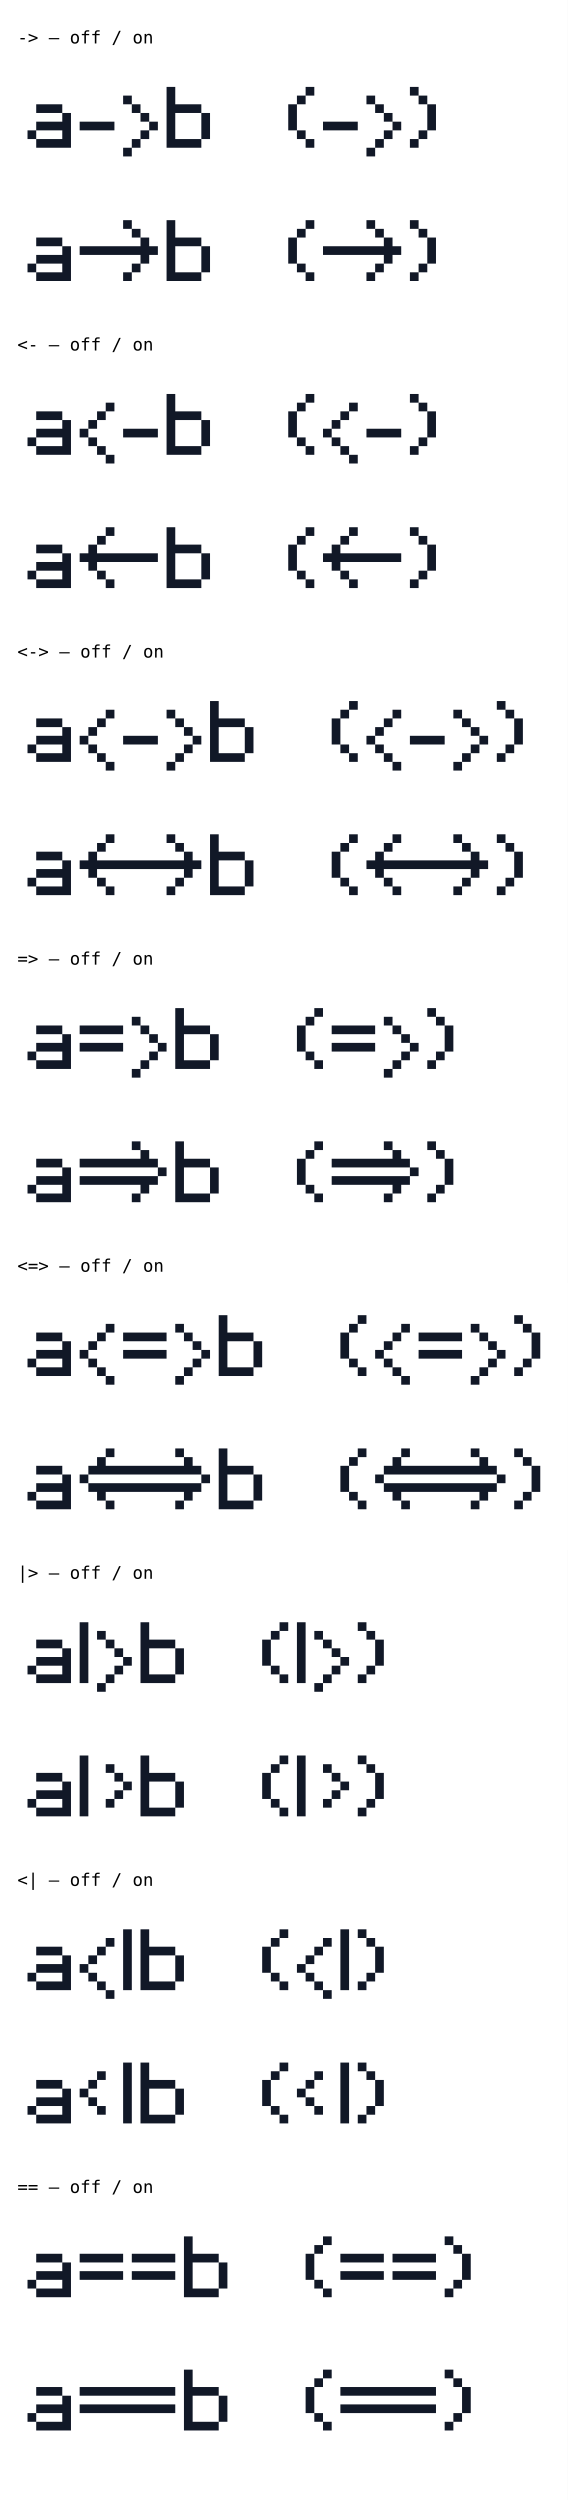
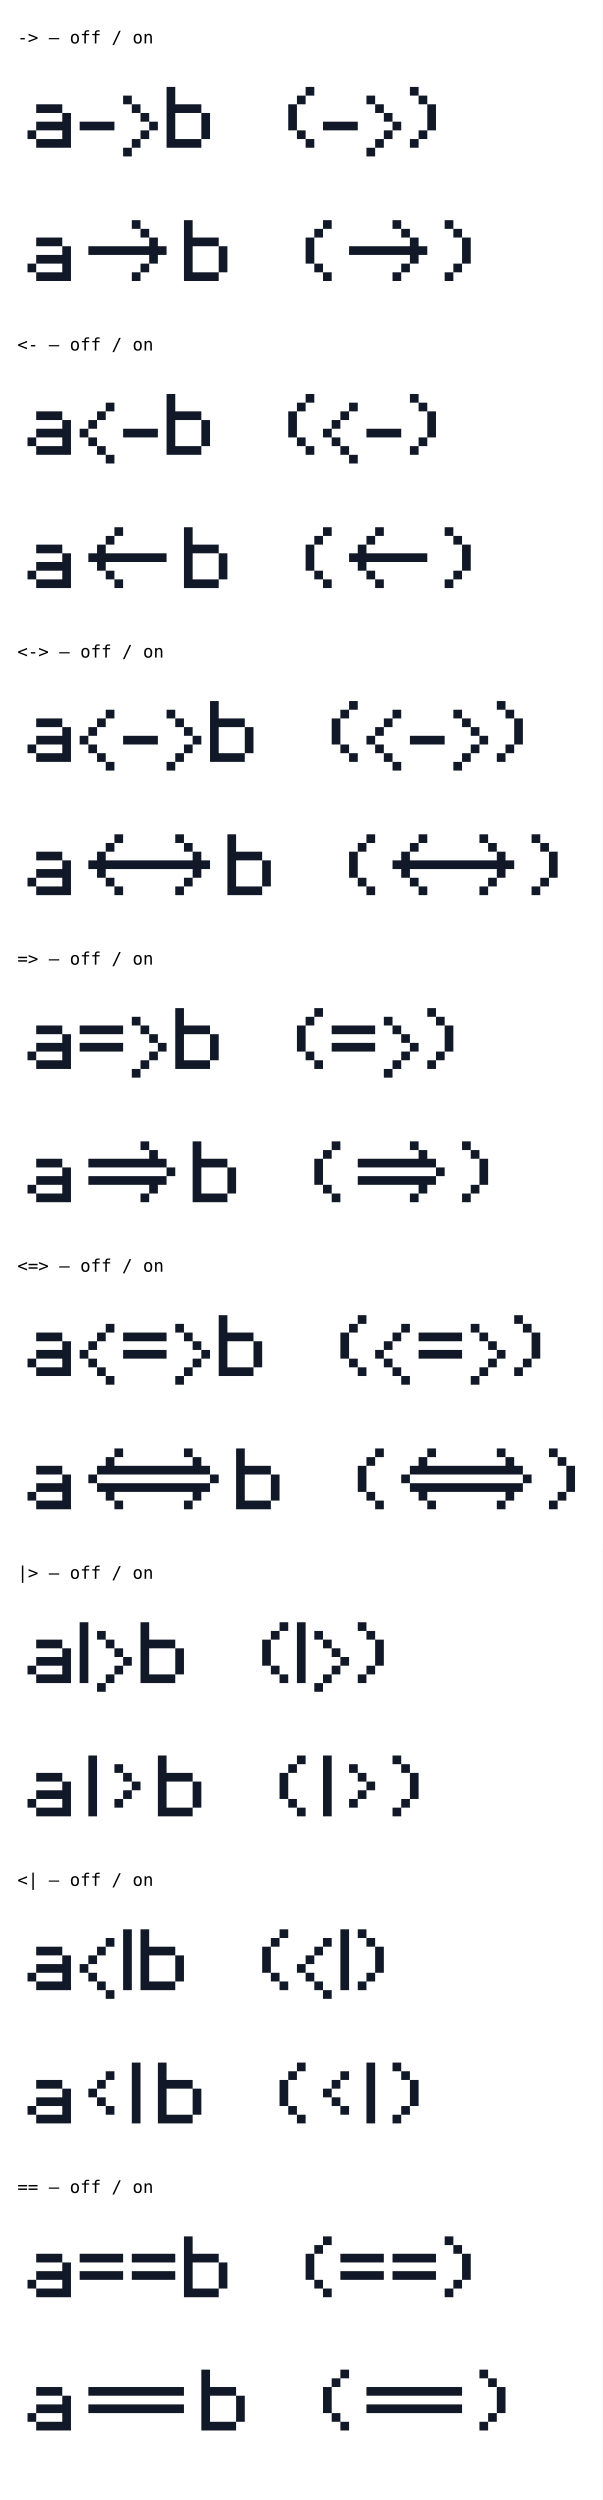
- <svg xmlns="http://www.w3.org/2000/svg" width="392" height="1726">
+ <svg xmlns="http://www.w3.org/2000/svg" width="416" height="1726">
  <rect width="100%" height="100%" fill="white" />
  <text x="12" y="30" font-family="monospace" font-size="12">-&gt; — off / on</text>
  <svg width="320" height="92" viewBox="0 0 320 92" x="0" y="38">
    <rect width="100%" height="100%" fill="#ffffff" />
    <path d="M150 200V100H250H350H450V200H350H250ZM150 200V300H250H350H450V400H350H250H150V500H250H350H450V400H550V300V200V100V0H450H350H250H150V100H50V200Z" fill="#111827" transform="translate(16 64) scale(0.06 -0.06)" />
    <path d="M50 300H150H250H350H450V200H350H250H150H50Z" fill="#111827" transform="translate(52 64) scale(0.06 -0.06)" />
    <path d="M50 600H150V500H250V400H350V300H450V200H350V100H250V0H150V-100H50V0H150V100H250V200H350V300H250V400H150V500H50Z" fill="#111827" transform="translate(82 64) scale(0.06 -0.06)" />
    <path d="M150 400V300V200V100H250H350H450V200V300V400H350H250ZM50 700H150V600V500H250H350H450V400H550V300V200V100H450V0H350H250H150H50V100V200V300V400V500V600Z" fill="#111827" transform="translate(112 64) scale(0.06 -0.06)" />
    <path d="" fill="#111827" transform="translate(148 64) scale(0.06 -0.06)" />
    <path d="" fill="#111827" transform="translate(172 64) scale(0.06 -0.06)" />
    <path d="M250 600V700H350V600ZM250 600V500H150V600ZM150 500V400V300V200H250V100H350V0H250V100H150V200H50V300V400V500Z" fill="#111827" transform="translate(196 64) scale(0.06 -0.06)" />
    <path d="M50 300H150H250H350H450V200H350H250H150H50Z" fill="#111827" transform="translate(220 64) scale(0.06 -0.06)" />
    <path d="M50 600H150V500H250V400H350V300H450V200H350V100H250V0H150V-100H50V0H150V100H250V200H350V300H250V400H150V500H50Z" fill="#111827" transform="translate(250 64) scale(0.06 -0.06)" />
    <path d="M50 700H150V600H250V500H350V400V300V200H250V100H150V0H50V100H150V200H250V300V400V500H150V600H50Z" fill="#111827" transform="translate(280 64) scale(0.06 -0.06)" />
  </svg>
-   <svg width="320" height="92" viewBox="0 0 320 92" x="0" y="130">
-     <rect width="100%" height="100%" fill="#ffffff" />
-     <path d="M150 200V100H250H350H450V200H350H250ZM150 200V300H250H350H450V400H350H250H150V500H250H350H450V400H550V300V200V100V0H450H350H250H150V100H50V200Z" fill="#111827" transform="translate(16 64) scale(0.06 -0.06)" />
-     <path d="M50 400H150H250H350H450H550H650H750V500H650V600H550V700H650V600H750V500H850V400H950V300H850V200H750V100H650V0H550V100H650V200H750V300H650H550H450H350H250H150H50Z" fill="#111827" transform="translate(52 64) scale(0.06 -0.06)" />
-     <path d="M150 400V300V200V100H250H350H450V200V300V400H350H250ZM50 700H150V600V500H250H350H450V400H550V300V200V100H450V0H350H250H150H50V100V200V300V400V500V600Z" fill="#111827" transform="translate(112 64) scale(0.06 -0.06)" />
-     <path d="" fill="#111827" transform="translate(148 64) scale(0.06 -0.06)" />
-     <path d="" fill="#111827" transform="translate(172 64) scale(0.06 -0.06)" />
-     <path d="M250 600V700H350V600ZM250 600V500H150V600ZM150 500V400V300V200H250V100H350V0H250V100H150V200H50V300V400V500Z" fill="#111827" transform="translate(196 64) scale(0.06 -0.06)" />
-     <path d="M50 400H150H250H350H450H550H650H750V500H650V600H550V700H650V600H750V500H850V400H950V300H850V200H750V100H650V0H550V100H650V200H750V300H650H550H450H350H250H150H50Z" fill="#111827" transform="translate(220 64) scale(0.06 -0.06)" />
-     <path d="M50 700H150V600H250V500H350V400V300V200H250V100H150V0H50V100H150V200H250V300V400V500H150V600H50Z" fill="#111827" transform="translate(280 64) scale(0.06 -0.06)" />
+   <svg width="344" height="92" viewBox="0 0 344 92" x="0" y="130">
+     <rect width="100%" height="100%" fill="#ffffff" />
+     <path d="M150 200V100H250H350H450V200H350H250ZM150 200V300H250H350H450V400H350H250H150V500H250H350H450V400H550V300V200V100V0H450H350H250H150V100H50V200Z" fill="#111827" transform="translate(16 64) scale(0.06 -0.06)" />
+     <path d="M150 400H250H350H450H550H650H750H850V500H750V600H650V700H750V600H850V500H950V400H1050V300H950V200H850V100H750V0H650V100H750V200H850V300H750H650H550H450H350H250H150Z" fill="#111827" transform="translate(52 64) scale(0.06 -0.06)" />
+     <path d="M150 400V300V200V100H250H350H450V200V300V400H350H250ZM50 700H150V600V500H250H350H450V400H550V300V200V100H450V0H350H250H150H50V100V200V300V400V500V600Z" fill="#111827" transform="translate(124 64) scale(0.06 -0.06)" />
+     <path d="" fill="#111827" transform="translate(160 64) scale(0.06 -0.06)" />
+     <path d="" fill="#111827" transform="translate(184 64) scale(0.06 -0.06)" />
+     <path d="M250 600V700H350V600ZM250 600V500H150V600ZM150 500V400V300V200H250V100H350V0H250V100H150V200H50V300V400V500Z" fill="#111827" transform="translate(208 64) scale(0.06 -0.06)" />
+     <path d="M150 400H250H350H450H550H650H750H850V500H750V600H650V700H750V600H850V500H950V400H1050V300H950V200H850V100H750V0H650V100H750V200H850V300H750H650H550H450H350H250H150Z" fill="#111827" transform="translate(232 64) scale(0.06 -0.06)" />
+     <path d="M50 700H150V600H250V500H350V400V300V200H250V100H150V0H50V100H150V200H250V300V400V500H150V600H50Z" fill="#111827" transform="translate(304 64) scale(0.06 -0.06)" />
  </svg>
  <text x="12" y="242" font-family="monospace" font-size="12">&lt;- — off / on</text>
  <svg width="320" height="92" viewBox="0 0 320 92" x="0" y="250">
    <rect width="100%" height="100%" fill="#ffffff" />
    <path d="M150 200V100H250H350H450V200H350H250ZM150 200V300H250H350H450V400H350H250H150V500H250H350H450V400H550V300V200V100V0H450H350H250H150V100H50V200Z" fill="#111827" transform="translate(16 64) scale(0.06 -0.06)" />
    <path d="M250 400V500H350V600H450V500H350V400ZM250 400V300H150V400ZM150 300V200H250V100H350V0H450V-100H350V0H250V100H150V200H50V300Z" fill="#111827" transform="translate(52 64) scale(0.06 -0.06)" />
    <path d="M50 300H150H250H350H450V200H350H250H150H50Z" fill="#111827" transform="translate(82 64) scale(0.06 -0.06)" />
    <path d="M150 400V300V200V100H250H350H450V200V300V400H350H250ZM50 700H150V600V500H250H350H450V400H550V300V200V100H450V0H350H250H150H50V100V200V300V400V500V600Z" fill="#111827" transform="translate(112 64) scale(0.06 -0.06)" />
    <path d="" fill="#111827" transform="translate(148 64) scale(0.06 -0.06)" />
    <path d="" fill="#111827" transform="translate(172 64) scale(0.06 -0.06)" />
    <path d="M250 600V700H350V600ZM250 600V500H150V600ZM150 500V400V300V200H250V100H350V0H250V100H150V200H50V300V400V500Z" fill="#111827" transform="translate(196 64) scale(0.06 -0.06)" />
    <path d="M250 400V500H350V600H450V500H350V400ZM250 400V300H150V400ZM150 300V200H250V100H350V0H450V-100H350V0H250V100H150V200H50V300Z" fill="#111827" transform="translate(220 64) scale(0.06 -0.06)" />
    <path d="M50 300H150H250H350H450V200H350H250H150H50Z" fill="#111827" transform="translate(250 64) scale(0.06 -0.06)" />
    <path d="M50 700H150V600H250V500H350V400V300V200H250V100H150V0H50V100H150V200H250V300V400V500H150V600H50Z" fill="#111827" transform="translate(280 64) scale(0.06 -0.06)" />
  </svg>
-   <svg width="320" height="92" viewBox="0 0 320 92" x="0" y="342">
-     <rect width="100%" height="100%" fill="#ffffff" />
-     <path d="M150 200V100H250H350H450V200H350H250ZM150 200V300H250H350H450V400H350H250H150V500H250H350H450V400H550V300V200V100V0H450H350H250H150V100H50V200Z" fill="#111827" transform="translate(16 64) scale(0.06 -0.06)" />
-     <path d="M50 400H150V500H250V600H350V700H450V600H350V500H250V400H350H450H550H650H750H850H950V300H850H750H650H550H450H350H250V200H350V100H450V0H350V100H250V200H150V300H50Z" fill="#111827" transform="translate(52 64) scale(0.06 -0.06)" />
-     <path d="M150 400V300V200V100H250H350H450V200V300V400H350H250ZM50 700H150V600V500H250H350H450V400H550V300V200V100H450V0H350H250H150H50V100V200V300V400V500V600Z" fill="#111827" transform="translate(112 64) scale(0.06 -0.06)" />
-     <path d="" fill="#111827" transform="translate(148 64) scale(0.06 -0.06)" />
-     <path d="" fill="#111827" transform="translate(172 64) scale(0.06 -0.06)" />
-     <path d="M250 600V700H350V600ZM250 600V500H150V600ZM150 500V400V300V200H250V100H350V0H250V100H150V200H50V300V400V500Z" fill="#111827" transform="translate(196 64) scale(0.06 -0.06)" />
-     <path d="M50 400H150V500H250V600H350V700H450V600H350V500H250V400H350H450H550H650H750H850H950V300H850H750H650H550H450H350H250V200H350V100H450V0H350V100H250V200H150V300H50Z" fill="#111827" transform="translate(220 64) scale(0.06 -0.06)" />
-     <path d="M50 700H150V600H250V500H350V400V300V200H250V100H150V0H50V100H150V200H250V300V400V500H150V600H50Z" fill="#111827" transform="translate(280 64) scale(0.06 -0.06)" />
+   <svg width="344" height="92" viewBox="0 0 344 92" x="0" y="342">
+     <rect width="100%" height="100%" fill="#ffffff" />
+     <path d="M150 200V100H250H350H450V200H350H250ZM150 200V300H250H350H450V400H350H250H150V500H250H350H450V400H550V300V200V100V0H450H350H250H150V100H50V200Z" fill="#111827" transform="translate(16 64) scale(0.06 -0.06)" />
+     <path d="M150 400H250V500H350V600H450V700H550V600H450V500H350V400H450H550H650H750H850H950H1050V300H950H850H750H650H550H450H350V200H450V100H550V0H450V100H350V200H250V300H150Z" fill="#111827" transform="translate(52 64) scale(0.06 -0.06)" />
+     <path d="M150 400V300V200V100H250H350H450V200V300V400H350H250ZM50 700H150V600V500H250H350H450V400H550V300V200V100H450V0H350H250H150H50V100V200V300V400V500V600Z" fill="#111827" transform="translate(124 64) scale(0.06 -0.06)" />
+     <path d="" fill="#111827" transform="translate(160 64) scale(0.06 -0.06)" />
+     <path d="" fill="#111827" transform="translate(184 64) scale(0.06 -0.06)" />
+     <path d="M250 600V700H350V600ZM250 600V500H150V600ZM150 500V400V300V200H250V100H350V0H250V100H150V200H50V300V400V500Z" fill="#111827" transform="translate(208 64) scale(0.06 -0.06)" />
+     <path d="M150 400H250V500H350V600H450V700H550V600H450V500H350V400H450H550H650H750H850H950H1050V300H950H850H750H650H550H450H350V200H450V100H550V0H450V100H350V200H250V300H150Z" fill="#111827" transform="translate(232 64) scale(0.06 -0.06)" />
+     <path d="M50 700H150V600H250V500H350V400V300V200H250V100H150V0H50V100H150V200H250V300V400V500H150V600H50Z" fill="#111827" transform="translate(304 64) scale(0.06 -0.06)" />
  </svg>
  <text x="12" y="454" font-family="monospace" font-size="12">&lt;-&gt; — off / on</text>
  <svg width="380" height="92" viewBox="0 0 380 92" x="0" y="462">
    <rect width="100%" height="100%" fill="#ffffff" />
    <path d="M150 200V100H250H350H450V200H350H250ZM150 200V300H250H350H450V400H350H250H150V500H250H350H450V400H550V300V200V100V0H450H350H250H150V100H50V200Z" fill="#111827" transform="translate(16 64) scale(0.06 -0.06)" />
    <path d="M250 400V500H350V600H450V500H350V400ZM250 400V300H150V400ZM150 300V200H250V100H350V0H450V-100H350V0H250V100H150V200H50V300Z" fill="#111827" transform="translate(52 64) scale(0.06 -0.06)" />
    <path d="M50 300H150H250H350H450V200H350H250H150H50Z" fill="#111827" transform="translate(82 64) scale(0.06 -0.06)" />
    <path d="M50 600H150V500H250V400H350V300H450V200H350V100H250V0H150V-100H50V0H150V100H250V200H350V300H250V400H150V500H50Z" fill="#111827" transform="translate(112 64) scale(0.06 -0.06)" />
    <path d="M150 400V300V200V100H250H350H450V200V300V400H350H250ZM50 700H150V600V500H250H350H450V400H550V300V200V100H450V0H350H250H150H50V100V200V300V400V500V600Z" fill="#111827" transform="translate(142 64) scale(0.06 -0.06)" />
    <path d="" fill="#111827" transform="translate(178 64) scale(0.06 -0.06)" />
    <path d="" fill="#111827" transform="translate(202 64) scale(0.06 -0.06)" />
    <path d="M250 600V700H350V600ZM250 600V500H150V600ZM150 500V400V300V200H250V100H350V0H250V100H150V200H50V300V400V500Z" fill="#111827" transform="translate(226 64) scale(0.06 -0.06)" />
    <path d="M250 400V500H350V600H450V500H350V400ZM250 400V300H150V400ZM150 300V200H250V100H350V0H450V-100H350V0H250V100H150V200H50V300Z" fill="#111827" transform="translate(250 64) scale(0.06 -0.06)" />
    <path d="M50 300H150H250H350H450V200H350H250H150H50Z" fill="#111827" transform="translate(280 64) scale(0.06 -0.06)" />
    <path d="M50 600H150V500H250V400H350V300H450V200H350V100H250V0H150V-100H50V0H150V100H250V200H350V300H250V400H150V500H50Z" fill="#111827" transform="translate(310 64) scale(0.06 -0.06)" />
    <path d="M50 700H150V600H250V500H350V400V300V200H250V100H150V0H50V100H150V200H250V300V400V500H150V600H50Z" fill="#111827" transform="translate(340 64) scale(0.06 -0.06)" />
  </svg>
-   <svg width="380" height="92" viewBox="0 0 380 92" x="0" y="554">
-     <rect width="100%" height="100%" fill="#ffffff" />
-     <path d="M150 200V100H250H350H450V200H350H250ZM150 200V300H250H350H450V400H350H250H150V500H250H350H450V400H550V300V200V100V0H450H350H250H150V100H50V200Z" fill="#111827" transform="translate(16 64) scale(0.06 -0.06)" />
-     <path d="M50 400H150V500H250V600H350V700H450V600H350V500H250V400H350H450H550H650H750H850H950H1050H1150H1250V500H1150V600H1050V700H1150V600H1250V500H1350V400H1450V300H1350V200H1250V100H1150V0H1050V100H1150V200H1250V300H1150H1050H950H850H750H650H550H450H350H250V200H350V100H450V0H350V100H250V200H150V300H50Z" fill="#111827" transform="translate(52 64) scale(0.06 -0.06)" />
-     <path d="M150 400V300V200V100H250H350H450V200V300V400H350H250ZM50 700H150V600V500H250H350H450V400H550V300V200V100H450V0H350H250H150H50V100V200V300V400V500V600Z" fill="#111827" transform="translate(142 64) scale(0.06 -0.06)" />
-     <path d="" fill="#111827" transform="translate(178 64) scale(0.06 -0.06)" />
-     <path d="" fill="#111827" transform="translate(202 64) scale(0.06 -0.06)" />
-     <path d="M250 600V700H350V600ZM250 600V500H150V600ZM150 500V400V300V200H250V100H350V0H250V100H150V200H50V300V400V500Z" fill="#111827" transform="translate(226 64) scale(0.06 -0.06)" />
-     <path d="M50 400H150V500H250V600H350V700H450V600H350V500H250V400H350H450H550H650H750H850H950H1050H1150H1250V500H1150V600H1050V700H1150V600H1250V500H1350V400H1450V300H1350V200H1250V100H1150V0H1050V100H1150V200H1250V300H1150H1050H950H850H750H650H550H450H350H250V200H350V100H450V0H350V100H250V200H150V300H50Z" fill="#111827" transform="translate(250 64) scale(0.06 -0.06)" />
-     <path d="M50 700H150V600H250V500H350V400V300V200H250V100H150V0H50V100H150V200H250V300V400V500H150V600H50Z" fill="#111827" transform="translate(340 64) scale(0.06 -0.06)" />
+   <svg width="404" height="92" viewBox="0 0 404 92" x="0" y="554">
+     <rect width="100%" height="100%" fill="#ffffff" />
+     <path d="M150 200V100H250H350H450V200H350H250ZM150 200V300H250H350H450V400H350H250H150V500H250H350H450V400H550V300V200V100V0H450H350H250H150V100H50V200Z" fill="#111827" transform="translate(16 64) scale(0.06 -0.06)" />
+     <path d="M150 400H250V500H350V600H450V700H550V600H450V500H350V400H450H550H650H750H850H950H1050H1150H1250H1350V500H1250V600H1150V700H1250V600H1350V500H1450V400H1550V300H1450V200H1350V100H1250V0H1150V100H1250V200H1350V300H1250H1150H1050H950H850H750H650H550H450H350V200H450V100H550V0H450V100H350V200H250V300H150Z" fill="#111827" transform="translate(52 64) scale(0.06 -0.06)" />
+     <path d="M150 400V300V200V100H250H350H450V200V300V400H350H250ZM50 700H150V600V500H250H350H450V400H550V300V200V100H450V0H350H250H150H50V100V200V300V400V500V600Z" fill="#111827" transform="translate(154 64) scale(0.06 -0.06)" />
+     <path d="" fill="#111827" transform="translate(190 64) scale(0.06 -0.06)" />
+     <path d="" fill="#111827" transform="translate(214 64) scale(0.06 -0.06)" />
+     <path d="M250 600V700H350V600ZM250 600V500H150V600ZM150 500V400V300V200H250V100H350V0H250V100H150V200H50V300V400V500Z" fill="#111827" transform="translate(238 64) scale(0.06 -0.06)" />
+     <path d="M150 400H250V500H350V600H450V700H550V600H450V500H350V400H450H550H650H750H850H950H1050H1150H1250H1350V500H1250V600H1150V700H1250V600H1350V500H1450V400H1550V300H1450V200H1350V100H1250V0H1150V100H1250V200H1350V300H1250H1150H1050H950H850H750H650H550H450H350V200H450V100H550V0H450V100H350V200H250V300H150Z" fill="#111827" transform="translate(262 64) scale(0.06 -0.06)" />
+     <path d="M50 700H150V600H250V500H350V400V300V200H250V100H150V0H50V100H150V200H250V300V400V500H150V600H50Z" fill="#111827" transform="translate(364 64) scale(0.06 -0.06)" />
  </svg>
  <text x="12" y="666" font-family="monospace" font-size="12">=&gt; — off / on</text>
  <svg width="332" height="92" viewBox="0 0 332 92" x="0" y="674">
    <rect width="100%" height="100%" fill="#ffffff" />
    <path d="M150 200V100H250H350H450V200H350H250ZM150 200V300H250H350H450V400H350H250H150V500H250H350H450V400H550V300V200V100V0H450H350H250H150V100H50V200Z" fill="#111827" transform="translate(16 64) scale(0.06 -0.06)" />
    <path d="M50 300H150H250H350H450H550V200H450H350H250H150H50ZM50 500H150H250H350H450H550V400H450H350H250H150H50Z" fill="#111827" transform="translate(52 64) scale(0.06 -0.06)" />
    <path d="M50 600H150V500H250V400H350V300H450V200H350V100H250V0H150V-100H50V0H150V100H250V200H350V300H250V400H150V500H50Z" fill="#111827" transform="translate(88 64) scale(0.06 -0.06)" />
    <path d="M150 400V300V200V100H250H350H450V200V300V400H350H250ZM50 700H150V600V500H250H350H450V400H550V300V200V100H450V0H350H250H150H50V100V200V300V400V500V600Z" fill="#111827" transform="translate(118 64) scale(0.06 -0.06)" />
    <path d="" fill="#111827" transform="translate(154 64) scale(0.06 -0.06)" />
    <path d="" fill="#111827" transform="translate(178 64) scale(0.06 -0.06)" />
    <path d="M250 600V700H350V600ZM250 600V500H150V600ZM150 500V400V300V200H250V100H350V0H250V100H150V200H50V300V400V500Z" fill="#111827" transform="translate(202 64) scale(0.06 -0.06)" />
    <path d="M50 300H150H250H350H450H550V200H450H350H250H150H50ZM50 500H150H250H350H450H550V400H450H350H250H150H50Z" fill="#111827" transform="translate(226 64) scale(0.06 -0.06)" />
    <path d="M50 600H150V500H250V400H350V300H450V200H350V100H250V0H150V-100H50V0H150V100H250V200H350V300H250V400H150V500H50Z" fill="#111827" transform="translate(262 64) scale(0.06 -0.06)" />
    <path d="M50 700H150V600H250V500H350V400V300V200H250V100H150V0H50V100H150V200H250V300V400V500H150V600H50Z" fill="#111827" transform="translate(292 64) scale(0.06 -0.06)" />
  </svg>
-   <svg width="332" height="92" viewBox="0 0 332 92" x="0" y="766">
-     <rect width="100%" height="100%" fill="#ffffff" />
-     <path d="M150 200V100H250H350H450V200H350H250ZM150 200V300H250H350H450V400H350H250H150V500H250H350H450V400H550V300V200V100V0H450H350H250H150V100H50V200Z" fill="#111827" transform="translate(16 64) scale(0.06 -0.06)" />
-     <path d="M50 500H150H250H350H450H550H650H750V600H650V700H750V600H850V500H950V400H1050V300H950V200H850V100H750V0H650V100H750V200H650H550H450H350H250H150H50V300H150H250H350H450H550H650H750H850H950V400H850H750H650H550H450H350H250H150H50Z" fill="#111827" transform="translate(52 64) scale(0.06 -0.06)" />
-     <path d="M150 400V300V200V100H250H350H450V200V300V400H350H250ZM50 700H150V600V500H250H350H450V400H550V300V200V100H450V0H350H250H150H50V100V200V300V400V500V600Z" fill="#111827" transform="translate(118 64) scale(0.06 -0.06)" />
-     <path d="" fill="#111827" transform="translate(154 64) scale(0.06 -0.06)" />
-     <path d="" fill="#111827" transform="translate(178 64) scale(0.06 -0.06)" />
-     <path d="M250 600V700H350V600ZM250 600V500H150V600ZM150 500V400V300V200H250V100H350V0H250V100H150V200H50V300V400V500Z" fill="#111827" transform="translate(202 64) scale(0.06 -0.06)" />
-     <path d="M50 500H150H250H350H450H550H650H750V600H650V700H750V600H850V500H950V400H1050V300H950V200H850V100H750V0H650V100H750V200H650H550H450H350H250H150H50V300H150H250H350H450H550H650H750H850H950V400H850H750H650H550H450H350H250H150H50Z" fill="#111827" transform="translate(226 64) scale(0.06 -0.06)" />
-     <path d="M50 700H150V600H250V500H350V400V300V200H250V100H150V0H50V100H150V200H250V300V400V500H150V600H50Z" fill="#111827" transform="translate(292 64) scale(0.06 -0.06)" />
+   <svg width="356" height="92" viewBox="0 0 356 92" x="0" y="766">
+     <rect width="100%" height="100%" fill="#ffffff" />
+     <path d="M150 200V100H250H350H450V200H350H250ZM150 200V300H250H350H450V400H350H250H150V500H250H350H450V400H550V300V200V100V0H450H350H250H150V100H50V200Z" fill="#111827" transform="translate(16 64) scale(0.06 -0.06)" />
+     <path d="M150 500H250H350H450H550H650H750H850V600H750V700H850V600H950V500H1050V400H1150V300H1050V200H950V100H850V0H750V100H850V200H750H650H550H450H350H250H150V300H250H350H450H550H650H750H850H950H1050V400H950H850H750H650H550H450H350H250H150Z" fill="#111827" transform="translate(52 64) scale(0.06 -0.06)" />
+     <path d="M150 400V300V200V100H250H350H450V200V300V400H350H250ZM50 700H150V600V500H250H350H450V400H550V300V200V100H450V0H350H250H150H50V100V200V300V400V500V600Z" fill="#111827" transform="translate(130 64) scale(0.06 -0.06)" />
+     <path d="" fill="#111827" transform="translate(166 64) scale(0.06 -0.06)" />
+     <path d="" fill="#111827" transform="translate(190 64) scale(0.06 -0.06)" />
+     <path d="M250 600V700H350V600ZM250 600V500H150V600ZM150 500V400V300V200H250V100H350V0H250V100H150V200H50V300V400V500Z" fill="#111827" transform="translate(214 64) scale(0.06 -0.06)" />
+     <path d="M150 500H250H350H450H550H650H750H850V600H750V700H850V600H950V500H1050V400H1150V300H1050V200H950V100H850V0H750V100H850V200H750H650H550H450H350H250H150V300H250H350H450H550H650H750H850H950H1050V400H950H850H750H650H550H450H350H250H150Z" fill="#111827" transform="translate(238 64) scale(0.06 -0.06)" />
+     <path d="M50 700H150V600H250V500H350V400V300V200H250V100H150V0H50V100H150V200H250V300V400V500H150V600H50Z" fill="#111827" transform="translate(316 64) scale(0.06 -0.06)" />
  </svg>
  <text x="12" y="878" font-family="monospace" font-size="12">&lt;=&gt; — off / on</text>
  <svg width="392" height="92" viewBox="0 0 392 92" x="0" y="886">
    <rect width="100%" height="100%" fill="#ffffff" />
    <path d="M150 200V100H250H350H450V200H350H250ZM150 200V300H250H350H450V400H350H250H150V500H250H350H450V400H550V300V200V100V0H450H350H250H150V100H50V200Z" fill="#111827" transform="translate(16 64) scale(0.06 -0.06)" />
    <path d="M250 400V500H350V600H450V500H350V400ZM250 400V300H150V400ZM150 300V200H250V100H350V0H450V-100H350V0H250V100H150V200H50V300Z" fill="#111827" transform="translate(52 64) scale(0.06 -0.06)" />
    <path d="M50 300H150H250H350H450H550V200H450H350H250H150H50ZM50 500H150H250H350H450H550V400H450H350H250H150H50Z" fill="#111827" transform="translate(82 64) scale(0.06 -0.06)" />
    <path d="M50 600H150V500H250V400H350V300H450V200H350V100H250V0H150V-100H50V0H150V100H250V200H350V300H250V400H150V500H50Z" fill="#111827" transform="translate(118 64) scale(0.06 -0.06)" />
    <path d="M150 400V300V200V100H250H350H450V200V300V400H350H250ZM50 700H150V600V500H250H350H450V400H550V300V200V100H450V0H350H250H150H50V100V200V300V400V500V600Z" fill="#111827" transform="translate(148 64) scale(0.06 -0.06)" />
    <path d="" fill="#111827" transform="translate(184 64) scale(0.06 -0.06)" />
    <path d="" fill="#111827" transform="translate(208 64) scale(0.06 -0.06)" />
    <path d="M250 600V700H350V600ZM250 600V500H150V600ZM150 500V400V300V200H250V100H350V0H250V100H150V200H50V300V400V500Z" fill="#111827" transform="translate(232 64) scale(0.06 -0.06)" />
    <path d="M250 400V500H350V600H450V500H350V400ZM250 400V300H150V400ZM150 300V200H250V100H350V0H450V-100H350V0H250V100H150V200H50V300Z" fill="#111827" transform="translate(256 64) scale(0.06 -0.06)" />
    <path d="M50 300H150H250H350H450H550V200H450H350H250H150H50ZM50 500H150H250H350H450H550V400H450H350H250H150H50Z" fill="#111827" transform="translate(286 64) scale(0.06 -0.06)" />
    <path d="M50 600H150V500H250V400H350V300H450V200H350V100H250V0H150V-100H50V0H150V100H250V200H350V300H250V400H150V500H50Z" fill="#111827" transform="translate(322 64) scale(0.06 -0.06)" />
    <path d="M50 700H150V600H250V500H350V400V300V200H250V100H150V0H50V100H150V200H250V300V400V500H150V600H50Z" fill="#111827" transform="translate(352 64) scale(0.06 -0.06)" />
  </svg>
-   <svg width="392" height="92" viewBox="0 0 392 92" x="0" y="978">
-     <rect width="100%" height="100%" fill="#ffffff" />
-     <path d="M150 200V100H250H350H450V200H350H250ZM150 200V300H250H350H450V400H350H250H150V500H250H350H450V400H550V300V200V100V0H450H350H250H150V100H50V200Z" fill="#111827" transform="translate(16 64) scale(0.06 -0.06)" />
-     <path d="M1250 100V0H1150V100ZM1250 100V200H1150H1050H950H850H750H650H550H450H350V100H450V0H350V100H250V200H150V300H250H350H450H550H650H750H850H950H1050H1150H1250H1350H1450V400H1350H1250H1150H1050H950H850H750H650H550H450H350H250H150V300H50V400H150V500H250V600H350V700H450V600H350V500H450H550H650H750H850H950H1050H1150H1250V600H1150V700H1250V600H1350V500H1450V400H1550V300H1450V200H1350V100Z" fill="#111827" transform="translate(52 64) scale(0.06 -0.06)" />
-     <path d="M150 400V300V200V100H250H350H450V200V300V400H350H250ZM50 700H150V600V500H250H350H450V400H550V300V200V100H450V0H350H250H150H50V100V200V300V400V500V600Z" fill="#111827" transform="translate(148 64) scale(0.06 -0.06)" />
-     <path d="" fill="#111827" transform="translate(184 64) scale(0.06 -0.06)" />
-     <path d="" fill="#111827" transform="translate(208 64) scale(0.06 -0.06)" />
-     <path d="M250 600V700H350V600ZM250 600V500H150V600ZM150 500V400V300V200H250V100H350V0H250V100H150V200H50V300V400V500Z" fill="#111827" transform="translate(232 64) scale(0.06 -0.06)" />
-     <path d="M1250 100V0H1150V100ZM1250 100V200H1150H1050H950H850H750H650H550H450H350V100H450V0H350V100H250V200H150V300H250H350H450H550H650H750H850H950H1050H1150H1250H1350H1450V400H1350H1250H1150H1050H950H850H750H650H550H450H350H250H150V300H50V400H150V500H250V600H350V700H450V600H350V500H450H550H650H750H850H950H1050H1150H1250V600H1150V700H1250V600H1350V500H1450V400H1550V300H1450V200H1350V100Z" fill="#111827" transform="translate(256 64) scale(0.06 -0.06)" />
-     <path d="M50 700H150V600H250V500H350V400V300V200H250V100H150V0H50V100H150V200H250V300V400V500H150V600H50Z" fill="#111827" transform="translate(352 64) scale(0.06 -0.06)" />
+   <svg width="416" height="92" viewBox="0 0 416 92" x="0" y="978">
+     <rect width="100%" height="100%" fill="#ffffff" />
+     <path d="M150 200V100H250H350H450V200H350H250ZM150 200V300H250H350H450V400H350H250H150V500H250H350H450V400H550V300V200V100V0H450H350H250H150V100H50V200Z" fill="#111827" transform="translate(16 64) scale(0.06 -0.06)" />
+     <path d="M1350 100V0H1250V100ZM1350 100V200H1250H1150H1050H950H850H750H650H550H450V100H550V0H450V100H350V200H250V300H350H450H550H650H750H850H950H1050H1150H1250H1350H1450H1550V400H1450H1350H1250H1150H1050H950H850H750H650H550H450H350H250V300H150V400H250V500H350V600H450V700H550V600H450V500H550H650H750H850H950H1050H1150H1250H1350V600H1250V700H1350V600H1450V500H1550V400H1650V300H1550V200H1450V100Z" fill="#111827" transform="translate(52 64) scale(0.06 -0.06)" />
+     <path d="M150 400V300V200V100H250H350H450V200V300V400H350H250ZM50 700H150V600V500H250H350H450V400H550V300V200V100H450V0H350H250H150H50V100V200V300V400V500V600Z" fill="#111827" transform="translate(160 64) scale(0.06 -0.06)" />
+     <path d="" fill="#111827" transform="translate(196 64) scale(0.06 -0.06)" />
+     <path d="" fill="#111827" transform="translate(220 64) scale(0.06 -0.06)" />
+     <path d="M250 600V700H350V600ZM250 600V500H150V600ZM150 500V400V300V200H250V100H350V0H250V100H150V200H50V300V400V500Z" fill="#111827" transform="translate(244 64) scale(0.06 -0.06)" />
+     <path d="M1350 100V0H1250V100ZM1350 100V200H1250H1150H1050H950H850H750H650H550H450V100H550V0H450V100H350V200H250V300H350H450H550H650H750H850H950H1050H1150H1250H1350H1450H1550V400H1450H1350H1250H1150H1050H950H850H750H650H550H450H350H250V300H150V400H250V500H350V600H450V700H550V600H450V500H550H650H750H850H950H1050H1150H1250H1350V600H1250V700H1350V600H1450V500H1550V400H1650V300H1550V200H1450V100Z" fill="#111827" transform="translate(268 64) scale(0.06 -0.06)" />
+     <path d="M50 700H150V600H250V500H350V400V300V200H250V100H150V0H50V100H150V200H250V300V400V500H150V600H50Z" fill="#111827" transform="translate(376 64) scale(0.06 -0.06)" />
  </svg>
  <text x="12" y="1090" font-family="monospace" font-size="12">|&gt; — off / on</text>
  <svg width="284" height="92" viewBox="0 0 284 92" x="0" y="1098">
    <rect width="100%" height="100%" fill="#ffffff" />
    <path d="M150 200V100H250H350H450V200H350H250ZM150 200V300H250H350H450V400H350H250H150V500H250H350H450V400H550V300V200V100V0H450H350H250H150V100H50V200Z" fill="#111827" transform="translate(16 64) scale(0.06 -0.06)" />
    <path d="M50 700H150V600V500V400V300V200V100V0H50V100V200V300V400V500V600Z" fill="#111827" transform="translate(52 64) scale(0.06 -0.06)" />
    <path d="M50 600H150V500H250V400H350V300H450V200H350V100H250V0H150V-100H50V0H150V100H250V200H350V300H250V400H150V500H50Z" fill="#111827" transform="translate(64 64) scale(0.06 -0.06)" />
    <path d="M150 400V300V200V100H250H350H450V200V300V400H350H250ZM50 700H150V600V500H250H350H450V400H550V300V200V100H450V0H350H250H150H50V100V200V300V400V500V600Z" fill="#111827" transform="translate(94 64) scale(0.06 -0.06)" />
    <path d="" fill="#111827" transform="translate(130 64) scale(0.06 -0.06)" />
    <path d="" fill="#111827" transform="translate(154 64) scale(0.06 -0.06)" />
    <path d="M250 600V700H350V600ZM250 600V500H150V600ZM150 500V400V300V200H250V100H350V0H250V100H150V200H50V300V400V500Z" fill="#111827" transform="translate(178 64) scale(0.06 -0.06)" />
    <path d="M50 700H150V600V500V400V300V200V100V0H50V100V200V300V400V500V600Z" fill="#111827" transform="translate(202 64) scale(0.06 -0.06)" />
    <path d="M50 600H150V500H250V400H350V300H450V200H350V100H250V0H150V-100H50V0H150V100H250V200H350V300H250V400H150V500H50Z" fill="#111827" transform="translate(214 64) scale(0.06 -0.06)" />
    <path d="M50 700H150V600H250V500H350V400V300V200H250V100H150V0H50V100H150V200H250V300V400V500H150V600H50Z" fill="#111827" transform="translate(244 64) scale(0.06 -0.06)" />
  </svg>
-   <svg width="284" height="92" viewBox="0 0 284 92" x="0" y="1190">
-     <rect width="100%" height="100%" fill="#ffffff" />
-     <path d="M150 200V100H250H350H450V200H350H250ZM150 200V300H250H350H450V400H350H250H150V500H250H350H450V400H550V300V200V100V0H450H350H250H150V100H50V200Z" fill="#111827" transform="translate(16 64) scale(0.06 -0.06)" />
-     <path d="M350 600H450V500H550V400H650V300H550V200H450V100H350V200H450V300H550V400H450V500H350ZM50 700H150V600V500V400V300V200V100V0H50V100V200V300V400V500V600Z" fill="#111827" transform="translate(52 64) scale(0.06 -0.06)" />
-     <path d="M150 400V300V200V100H250H350H450V200V300V400H350H250ZM50 700H150V600V500H250H350H450V400H550V300V200V100H450V0H350H250H150H50V100V200V300V400V500V600Z" fill="#111827" transform="translate(94 64) scale(0.06 -0.06)" />
-     <path d="" fill="#111827" transform="translate(130 64) scale(0.06 -0.06)" />
-     <path d="" fill="#111827" transform="translate(154 64) scale(0.06 -0.06)" />
-     <path d="M250 600V700H350V600ZM250 600V500H150V600ZM150 500V400V300V200H250V100H350V0H250V100H150V200H50V300V400V500Z" fill="#111827" transform="translate(178 64) scale(0.06 -0.06)" />
-     <path d="M350 600H450V500H550V400H650V300H550V200H450V100H350V200H450V300H550V400H450V500H350ZM50 700H150V600V500V400V300V200V100V0H50V100V200V300V400V500V600Z" fill="#111827" transform="translate(202 64) scale(0.06 -0.06)" />
-     <path d="M50 700H150V600H250V500H350V400V300V200H250V100H150V0H50V100H150V200H250V300V400V500H150V600H50Z" fill="#111827" transform="translate(244 64) scale(0.06 -0.06)" />
+   <svg width="308" height="92" viewBox="0 0 308 92" x="0" y="1190">
+     <rect width="100%" height="100%" fill="#ffffff" />
+     <path d="M150 200V100H250H350H450V200H350H250ZM150 200V300H250H350H450V400H350H250H150V500H250H350H450V400H550V300V200V100V0H450H350H250H150V100H50V200Z" fill="#111827" transform="translate(16 64) scale(0.06 -0.06)" />
+     <path d="M450 600H550V500H650V400H750V300H650V200H550V100H450V200H550V300H650V400H550V500H450ZM150 700H250V600V500V400V300V200V100V0H150V100V200V300V400V500V600Z" fill="#111827" transform="translate(52 64) scale(0.06 -0.06)" />
+     <path d="M150 400V300V200V100H250H350H450V200V300V400H350H250ZM50 700H150V600V500H250H350H450V400H550V300V200V100H450V0H350H250H150H50V100V200V300V400V500V600Z" fill="#111827" transform="translate(106 64) scale(0.06 -0.06)" />
+     <path d="" fill="#111827" transform="translate(142 64) scale(0.06 -0.06)" />
+     <path d="" fill="#111827" transform="translate(166 64) scale(0.06 -0.06)" />
+     <path d="M250 600V700H350V600ZM250 600V500H150V600ZM150 500V400V300V200H250V100H350V0H250V100H150V200H50V300V400V500Z" fill="#111827" transform="translate(190 64) scale(0.06 -0.06)" />
+     <path d="M450 600H550V500H650V400H750V300H650V200H550V100H450V200H550V300H650V400H550V500H450ZM150 700H250V600V500V400V300V200V100V0H150V100V200V300V400V500V600Z" fill="#111827" transform="translate(214 64) scale(0.06 -0.06)" />
+     <path d="M50 700H150V600H250V500H350V400V300V200H250V100H150V0H50V100H150V200H250V300V400V500H150V600H50Z" fill="#111827" transform="translate(268 64) scale(0.06 -0.06)" />
  </svg>
  <text x="12" y="1302" font-family="monospace" font-size="12">&lt;| — off / on</text>
  <svg width="284" height="92" viewBox="0 0 284 92" x="0" y="1310">
    <rect width="100%" height="100%" fill="#ffffff" />
    <path d="M150 200V100H250H350H450V200H350H250ZM150 200V300H250H350H450V400H350H250H150V500H250H350H450V400H550V300V200V100V0H450H350H250H150V100H50V200Z" fill="#111827" transform="translate(16 64) scale(0.06 -0.06)" />
    <path d="M250 400V500H350V600H450V500H350V400ZM250 400V300H150V400ZM150 300V200H250V100H350V0H450V-100H350V0H250V100H150V200H50V300Z" fill="#111827" transform="translate(52 64) scale(0.06 -0.06)" />
    <path d="M50 700H150V600V500V400V300V200V100V0H50V100V200V300V400V500V600Z" fill="#111827" transform="translate(82 64) scale(0.06 -0.06)" />
    <path d="M150 400V300V200V100H250H350H450V200V300V400H350H250ZM50 700H150V600V500H250H350H450V400H550V300V200V100H450V0H350H250H150H50V100V200V300V400V500V600Z" fill="#111827" transform="translate(94 64) scale(0.06 -0.06)" />
    <path d="" fill="#111827" transform="translate(130 64) scale(0.06 -0.06)" />
    <path d="" fill="#111827" transform="translate(154 64) scale(0.06 -0.06)" />
    <path d="M250 600V700H350V600ZM250 600V500H150V600ZM150 500V400V300V200H250V100H350V0H250V100H150V200H50V300V400V500Z" fill="#111827" transform="translate(178 64) scale(0.06 -0.06)" />
    <path d="M250 400V500H350V600H450V500H350V400ZM250 400V300H150V400ZM150 300V200H250V100H350V0H450V-100H350V0H250V100H150V200H50V300Z" fill="#111827" transform="translate(202 64) scale(0.06 -0.06)" />
    <path d="M50 700H150V600V500V400V300V200V100V0H50V100V200V300V400V500V600Z" fill="#111827" transform="translate(232 64) scale(0.06 -0.06)" />
    <path d="M50 700H150V600H250V500H350V400V300V200H250V100H150V0H50V100H150V200H250V300V400V500H150V600H50Z" fill="#111827" transform="translate(244 64) scale(0.06 -0.06)" />
  </svg>
-   <svg width="284" height="92" viewBox="0 0 284 92" x="0" y="1402">
-     <rect width="100%" height="100%" fill="#ffffff" />
-     <path d="M150 200V100H250H350H450V200H350H250ZM150 200V300H250H350H450V400H350H250H150V500H250H350H450V400H550V300V200V100V0H450H350H250H150V100H50V200Z" fill="#111827" transform="translate(16 64) scale(0.06 -0.06)" />
-     <path d="M550 700H650V600V500V400V300V200V100V0H550V100V200V300V400V500V600ZM250 500V600H350V500ZM250 500V400H150V500ZM150 400V300H250V200H350V100H250V200H150V300H50V400Z" fill="#111827" transform="translate(52 64) scale(0.06 -0.06)" />
-     <path d="M150 400V300V200V100H250H350H450V200V300V400H350H250ZM50 700H150V600V500H250H350H450V400H550V300V200V100H450V0H350H250H150H50V100V200V300V400V500V600Z" fill="#111827" transform="translate(94 64) scale(0.06 -0.06)" />
-     <path d="" fill="#111827" transform="translate(130 64) scale(0.06 -0.06)" />
-     <path d="" fill="#111827" transform="translate(154 64) scale(0.06 -0.06)" />
-     <path d="M250 600V700H350V600ZM250 600V500H150V600ZM150 500V400V300V200H250V100H350V0H250V100H150V200H50V300V400V500Z" fill="#111827" transform="translate(178 64) scale(0.06 -0.06)" />
-     <path d="M550 700H650V600V500V400V300V200V100V0H550V100V200V300V400V500V600ZM250 500V600H350V500ZM250 500V400H150V500ZM150 400V300H250V200H350V100H250V200H150V300H50V400Z" fill="#111827" transform="translate(202 64) scale(0.06 -0.06)" />
-     <path d="M50 700H150V600H250V500H350V400V300V200H250V100H150V0H50V100H150V200H250V300V400V500H150V600H50Z" fill="#111827" transform="translate(244 64) scale(0.06 -0.06)" />
+   <svg width="308" height="92" viewBox="0 0 308 92" x="0" y="1402">
+     <rect width="100%" height="100%" fill="#ffffff" />
+     <path d="M150 200V100H250H350H450V200H350H250ZM150 200V300H250H350H450V400H350H250H150V500H250H350H450V400H550V300V200V100V0H450H350H250H150V100H50V200Z" fill="#111827" transform="translate(16 64) scale(0.06 -0.06)" />
+     <path d="M650 700H750V600V500V400V300V200V100V0H650V100V200V300V400V500V600ZM350 500V600H450V500ZM350 500V400H250V500ZM250 400V300H350V200H450V100H350V200H250V300H150V400Z" fill="#111827" transform="translate(52 64) scale(0.06 -0.06)" />
+     <path d="M150 400V300V200V100H250H350H450V200V300V400H350H250ZM50 700H150V600V500H250H350H450V400H550V300V200V100H450V0H350H250H150H50V100V200V300V400V500V600Z" fill="#111827" transform="translate(106 64) scale(0.06 -0.06)" />
+     <path d="" fill="#111827" transform="translate(142 64) scale(0.06 -0.06)" />
+     <path d="" fill="#111827" transform="translate(166 64) scale(0.06 -0.06)" />
+     <path d="M250 600V700H350V600ZM250 600V500H150V600ZM150 500V400V300V200H250V100H350V0H250V100H150V200H50V300V400V500Z" fill="#111827" transform="translate(190 64) scale(0.06 -0.06)" />
+     <path d="M650 700H750V600V500V400V300V200V100V0H650V100V200V300V400V500V600ZM350 500V600H450V500ZM350 500V400H250V500ZM250 400V300H350V200H450V100H350V200H250V300H150V400Z" fill="#111827" transform="translate(214 64) scale(0.06 -0.06)" />
+     <path d="M50 700H150V600H250V500H350V400V300V200H250V100H150V0H50V100H150V200H250V300V400V500H150V600H50Z" fill="#111827" transform="translate(268 64) scale(0.06 -0.06)" />
  </svg>
  <text x="12" y="1514" font-family="monospace" font-size="12">== — off / on</text>
  <svg width="344" height="92" viewBox="0 0 344 92" x="0" y="1522">
    <rect width="100%" height="100%" fill="#ffffff" />
    <path d="M150 200V100H250H350H450V200H350H250ZM150 200V300H250H350H450V400H350H250H150V500H250H350H450V400H550V300V200V100V0H450H350H250H150V100H50V200Z" fill="#111827" transform="translate(16 64) scale(0.06 -0.06)" />
    <path d="M50 300H150H250H350H450H550V200H450H350H250H150H50ZM50 500H150H250H350H450H550V400H450H350H250H150H50Z" fill="#111827" transform="translate(52 64) scale(0.06 -0.06)" />
    <path d="M50 300H150H250H350H450H550V200H450H350H250H150H50ZM50 500H150H250H350H450H550V400H450H350H250H150H50Z" fill="#111827" transform="translate(88 64) scale(0.06 -0.06)" />
    <path d="M150 400V300V200V100H250H350H450V200V300V400H350H250ZM50 700H150V600V500H250H350H450V400H550V300V200V100H450V0H350H250H150H50V100V200V300V400V500V600Z" fill="#111827" transform="translate(124 64) scale(0.06 -0.06)" />
    <path d="" fill="#111827" transform="translate(160 64) scale(0.06 -0.06)" />
    <path d="" fill="#111827" transform="translate(184 64) scale(0.06 -0.06)" />
    <path d="M250 600V700H350V600ZM250 600V500H150V600ZM150 500V400V300V200H250V100H350V0H250V100H150V200H50V300V400V500Z" fill="#111827" transform="translate(208 64) scale(0.06 -0.06)" />
    <path d="M50 300H150H250H350H450H550V200H450H350H250H150H50ZM50 500H150H250H350H450H550V400H450H350H250H150H50Z" fill="#111827" transform="translate(232 64) scale(0.06 -0.06)" />
    <path d="M50 300H150H250H350H450H550V200H450H350H250H150H50ZM50 500H150H250H350H450H550V400H450H350H250H150H50Z" fill="#111827" transform="translate(268 64) scale(0.06 -0.06)" />
    <path d="M50 700H150V600H250V500H350V400V300V200H250V100H150V0H50V100H150V200H250V300V400V500H150V600H50Z" fill="#111827" transform="translate(304 64) scale(0.06 -0.06)" />
  </svg>
-   <svg width="344" height="92" viewBox="0 0 344 92" x="0" y="1614">
-     <rect width="100%" height="100%" fill="#ffffff" />
-     <path d="M150 200V100H250H350H450V200H350H250ZM150 200V300H250H350H450V400H350H250H150V500H250H350H450V400H550V300V200V100V0H450H350H250H150V100H50V200Z" fill="#111827" transform="translate(16 64) scale(0.06 -0.06)" />
-     <path d="M50 300H150H250H350H450H550H650H750H850H950H1050H1150V200H1050H950H850H750H650H550H450H350H250H150H50ZM50 500H150H250H350H450H550H650H750H850H950H1050H1150V400H1050H950H850H750H650H550H450H350H250H150H50Z" fill="#111827" transform="translate(52 64) scale(0.06 -0.06)" />
-     <path d="M150 400V300V200V100H250H350H450V200V300V400H350H250ZM50 700H150V600V500H250H350H450V400H550V300V200V100H450V0H350H250H150H50V100V200V300V400V500V600Z" fill="#111827" transform="translate(124 64) scale(0.06 -0.06)" />
-     <path d="" fill="#111827" transform="translate(160 64) scale(0.06 -0.06)" />
-     <path d="" fill="#111827" transform="translate(184 64) scale(0.06 -0.06)" />
-     <path d="M250 600V700H350V600ZM250 600V500H150V600ZM150 500V400V300V200H250V100H350V0H250V100H150V200H50V300V400V500Z" fill="#111827" transform="translate(208 64) scale(0.06 -0.06)" />
-     <path d="M50 300H150H250H350H450H550H650H750H850H950H1050H1150V200H1050H950H850H750H650H550H450H350H250H150H50ZM50 500H150H250H350H450H550H650H750H850H950H1050H1150V400H1050H950H850H750H650H550H450H350H250H150H50Z" fill="#111827" transform="translate(232 64) scale(0.06 -0.06)" />
-     <path d="M50 700H150V600H250V500H350V400V300V200H250V100H150V0H50V100H150V200H250V300V400V500H150V600H50Z" fill="#111827" transform="translate(304 64) scale(0.06 -0.06)" />
+   <svg width="368" height="92" viewBox="0 0 368 92" x="0" y="1614">
+     <rect width="100%" height="100%" fill="#ffffff" />
+     <path d="M150 200V100H250H350H450V200H350H250ZM150 200V300H250H350H450V400H350H250H150V500H250H350H450V400H550V300V200V100V0H450H350H250H150V100H50V200Z" fill="#111827" transform="translate(16 64) scale(0.06 -0.06)" />
+     <path d="M150 300H250H350H450H550H650H750H850H950H1050H1150H1250V200H1150H1050H950H850H750H650H550H450H350H250H150ZM150 500H250H350H450H550H650H750H850H950H1050H1150H1250V400H1150H1050H950H850H750H650H550H450H350H250H150Z" fill="#111827" transform="translate(52 64) scale(0.06 -0.06)" />
+     <path d="M150 400V300V200V100H250H350H450V200V300V400H350H250ZM50 700H150V600V500H250H350H450V400H550V300V200V100H450V0H350H250H150H50V100V200V300V400V500V600Z" fill="#111827" transform="translate(136 64) scale(0.06 -0.06)" />
+     <path d="" fill="#111827" transform="translate(172 64) scale(0.06 -0.06)" />
+     <path d="" fill="#111827" transform="translate(196 64) scale(0.06 -0.06)" />
+     <path d="M250 600V700H350V600ZM250 600V500H150V600ZM150 500V400V300V200H250V100H350V0H250V100H150V200H50V300V400V500Z" fill="#111827" transform="translate(220 64) scale(0.06 -0.06)" />
+     <path d="M150 300H250H350H450H550H650H750H850H950H1050H1150H1250V200H1150H1050H950H850H750H650H550H450H350H250H150ZM150 500H250H350H450H550H650H750H850H950H1050H1150H1250V400H1150H1050H950H850H750H650H550H450H350H250H150Z" fill="#111827" transform="translate(244 64) scale(0.06 -0.06)" />
+     <path d="M50 700H150V600H250V500H350V400V300V200H250V100H150V0H50V100H150V200H250V300V400V500H150V600H50Z" fill="#111827" transform="translate(328 64) scale(0.06 -0.06)" />
  </svg>
</svg>
